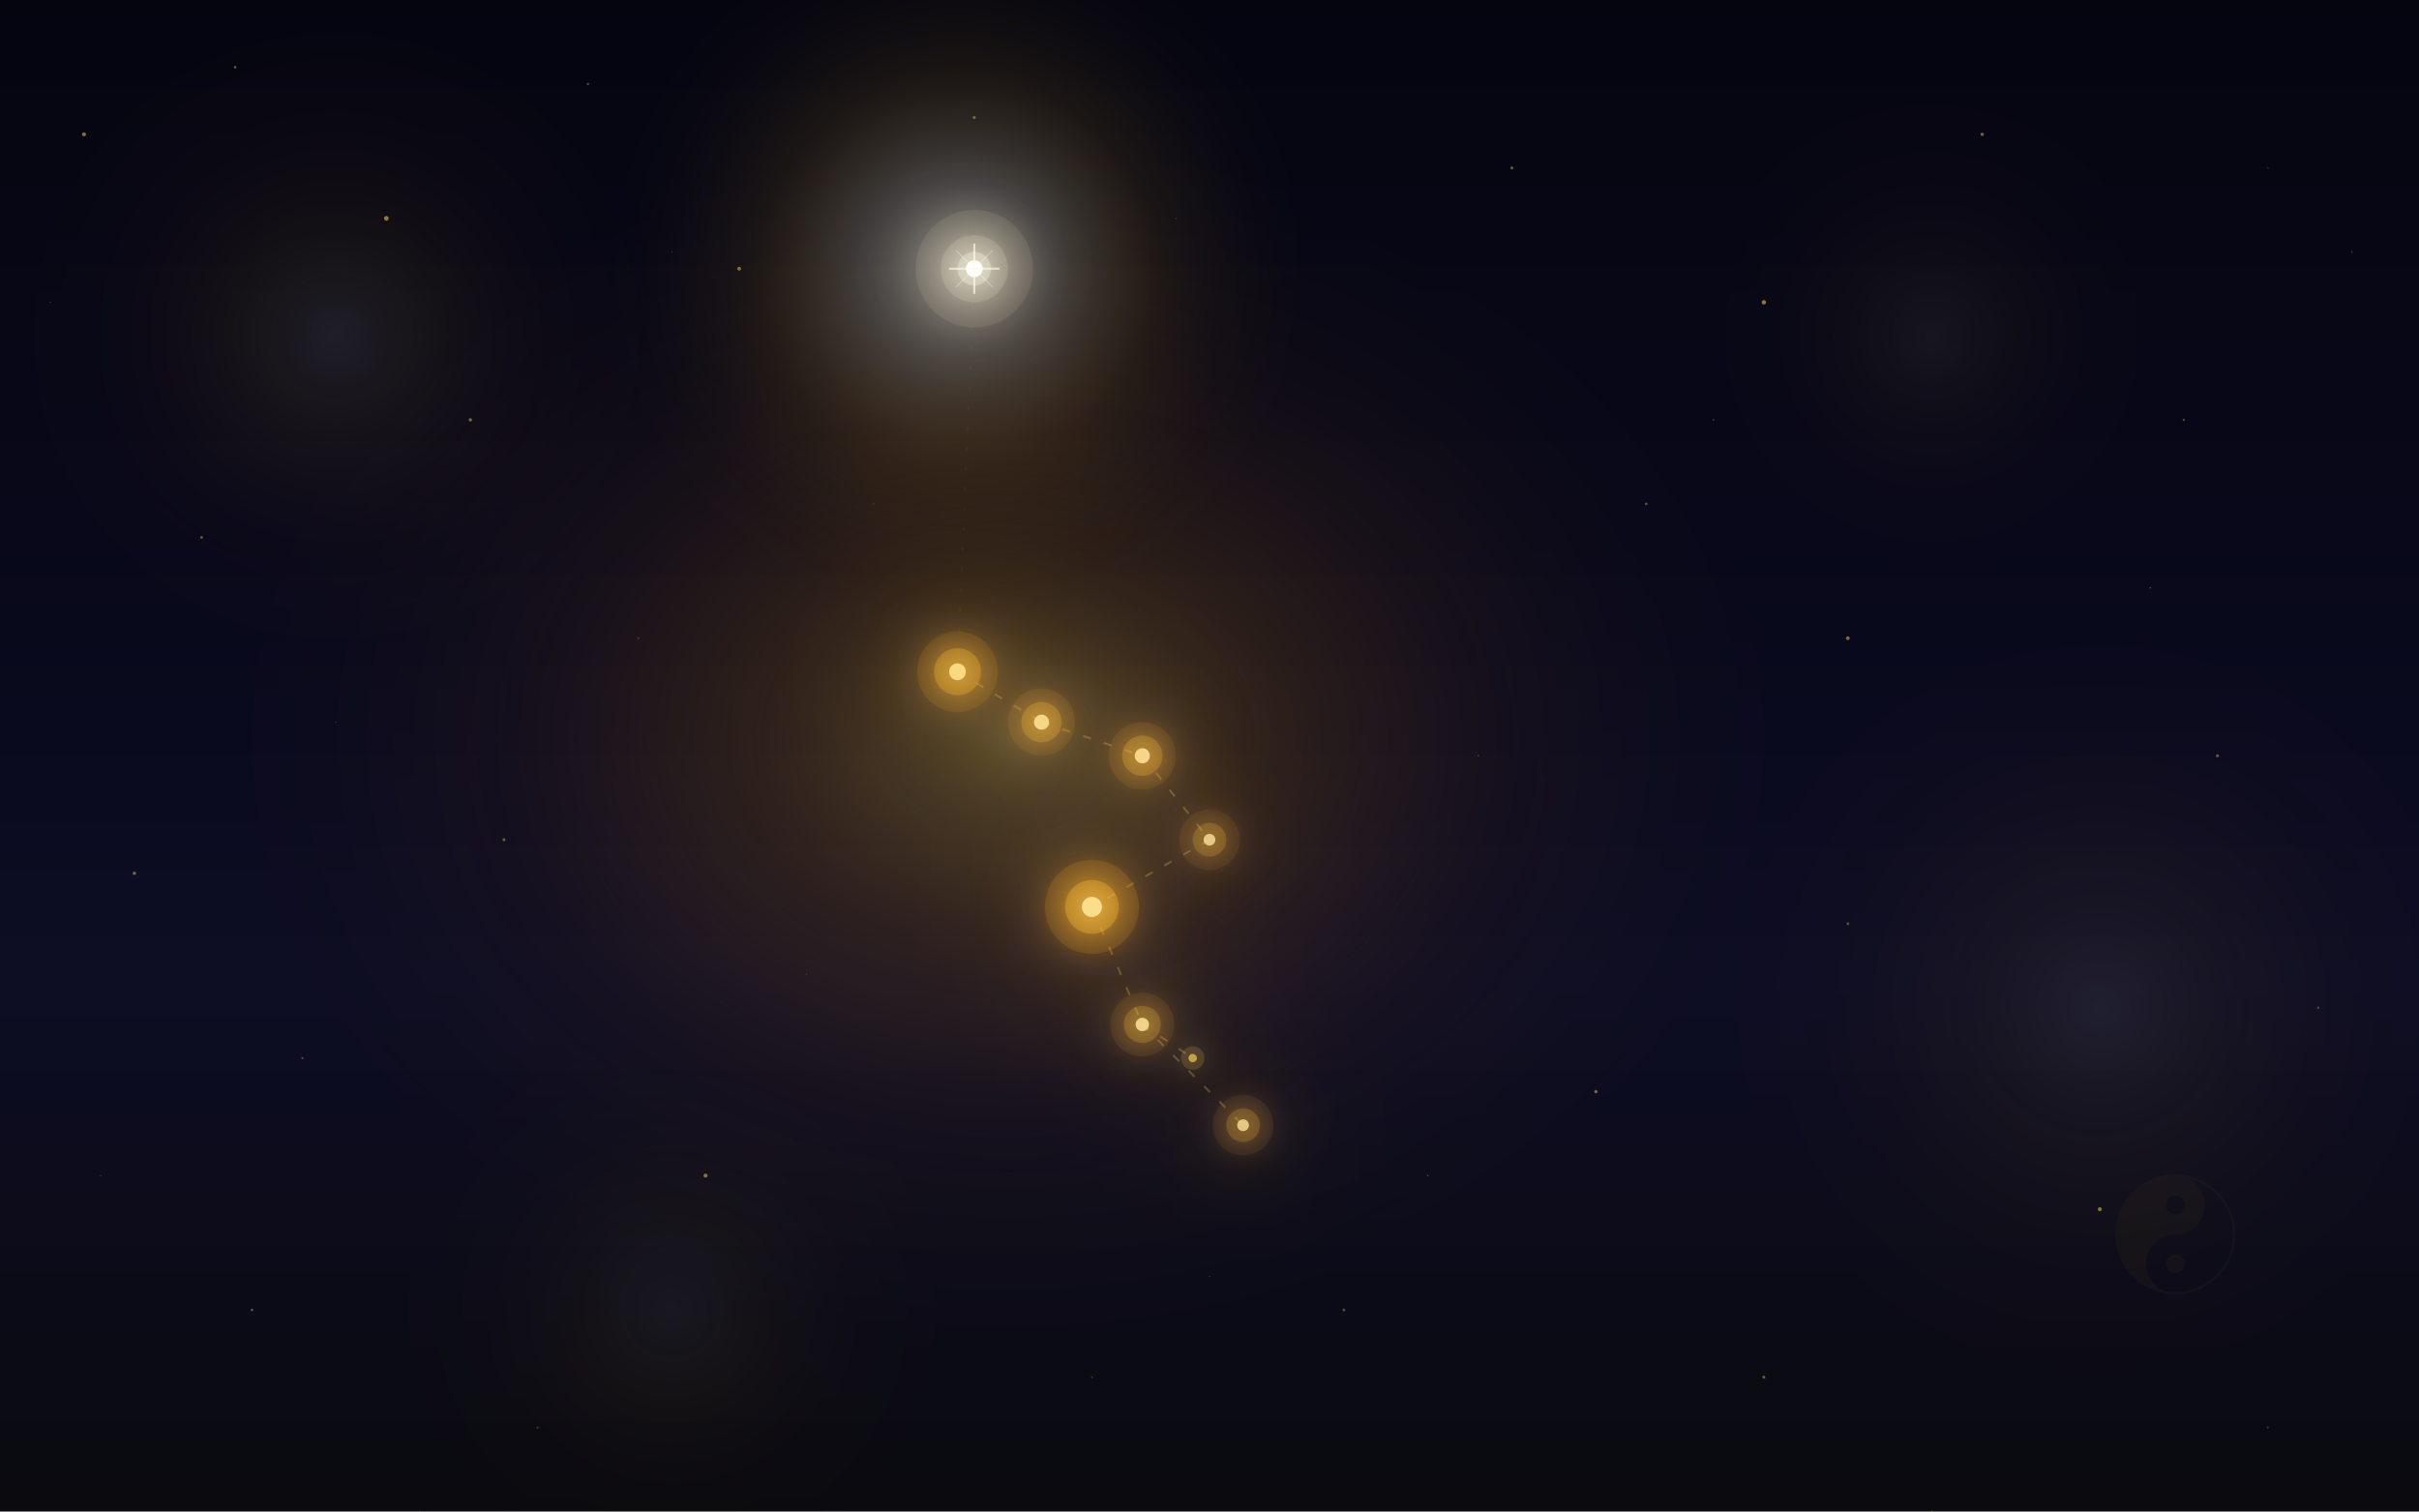
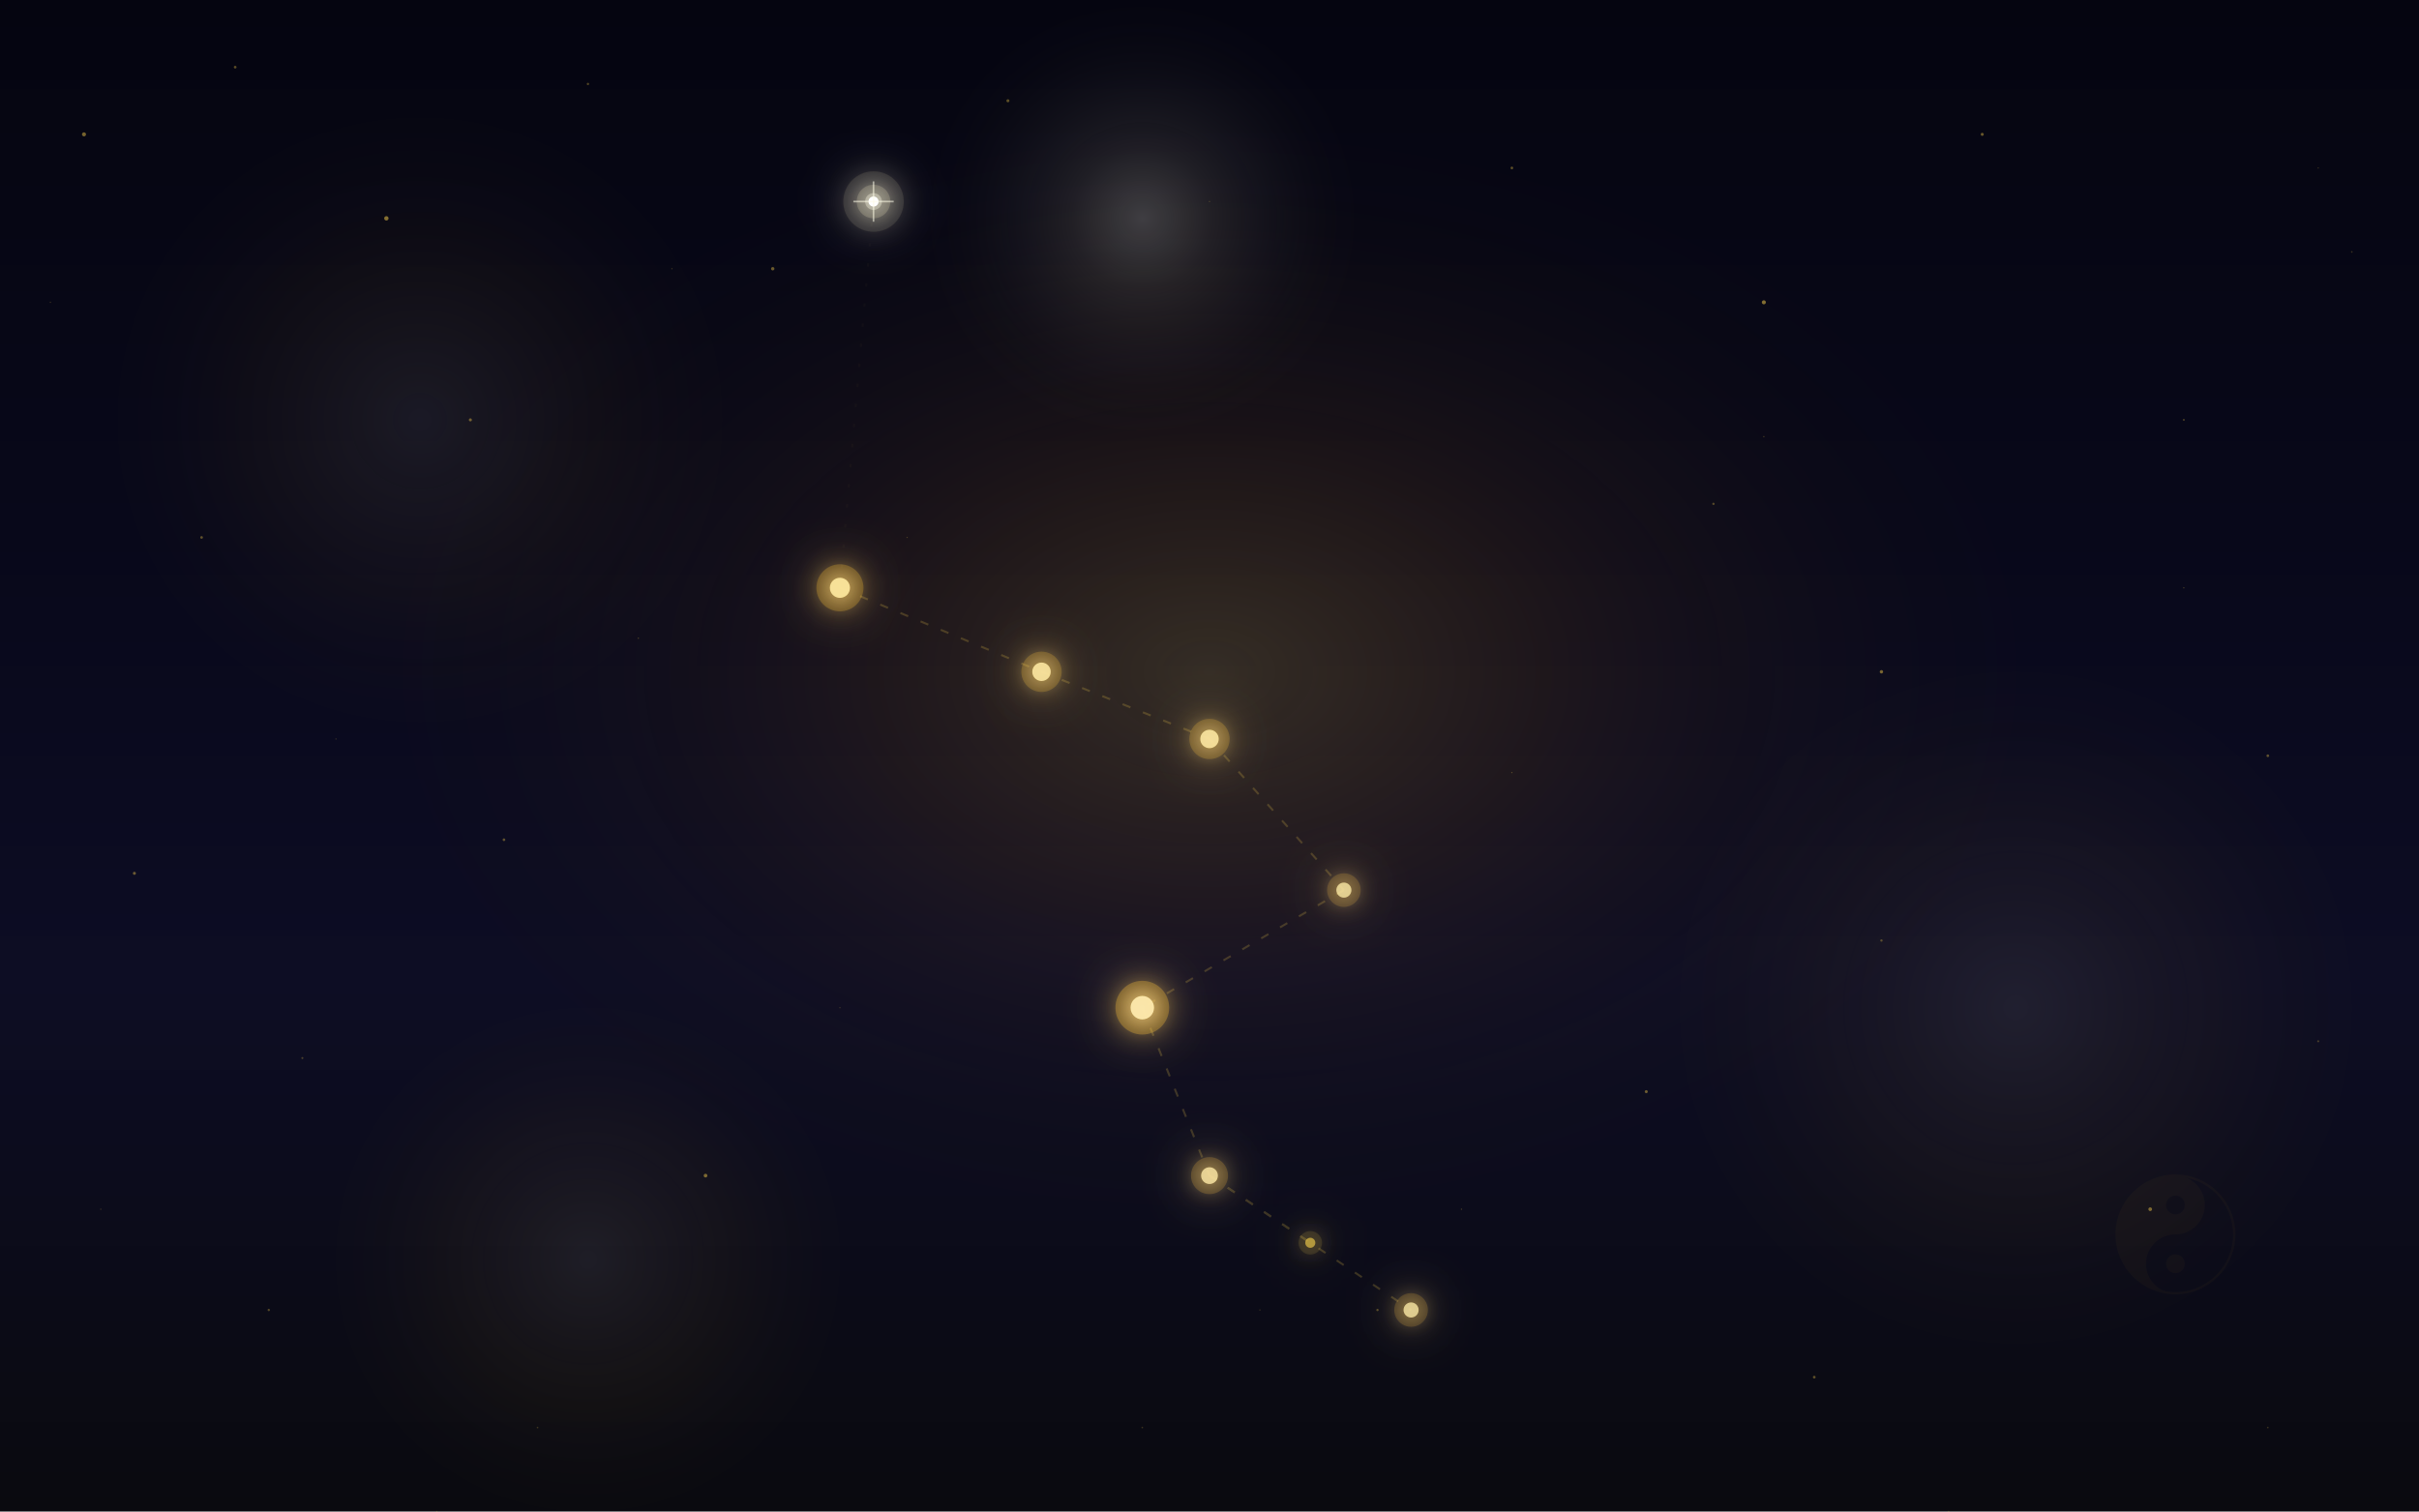
<svg xmlns="http://www.w3.org/2000/svg" viewBox="0 0 1440 900" fill="none">
  <defs>
    <filter id="starGlow" x="-50%" y="-50%" width="200%" height="200%">
      <feGaussianBlur in="SourceGraphic" stdDeviation="2" result="blur1" />
-       <feGaussianBlur in="SourceGraphic" stdDeviation="6" result="blur2" />
-       <feGaussianBlur in="SourceGraphic" stdDeviation="12" result="blur3" />
+       <feGaussianBlur in="SourceGraphic" stdDeviation="5" result="blur2" />
      <feMerge>
-         <feMergeNode in="blur3" />
        <feMergeNode in="blur2" />
        <feMergeNode in="blur1" />
        <feMergeNode in="SourceGraphic" />
      </feMerge>
    </filter>
    <filter id="bigGlow" x="-100%" y="-100%" width="300%" height="300%">
-       <feGaussianBlur in="SourceGraphic" stdDeviation="8" result="blur1" />
-       <feGaussianBlur in="SourceGraphic" stdDeviation="20" result="blur2" />
-       <feGaussianBlur in="SourceGraphic" stdDeviation="40" result="blur3" />
+       <feGaussianBlur in="SourceGraphic" stdDeviation="6" result="blur1" />
+       <feGaussianBlur in="SourceGraphic" stdDeviation="15" result="blur2" />
      <feMerge>
-         <feMergeNode in="blur3" />
        <feMergeNode in="blur2" />
        <feMergeNode in="blur1" />
        <feMergeNode in="SourceGraphic" />
      </feMerge>
    </filter>
    <radialGradient id="beidouHalo" cx="50%" cy="50%" r="55%">
-       <stop offset="0%" stop-color="#fcd34d" stop-opacity="0.30" />
-       <stop offset="30%" stop-color="#f59e0b" stop-opacity="0.15" />
-       <stop offset="60%" stop-color="#d97706" stop-opacity="0.05" />
+       <stop offset="0%" stop-color="#fcd34d" stop-opacity="0.18" />
+       <stop offset="40%" stop-color="#f59e0b" stop-opacity="0.08" />
      <stop offset="100%" stop-color="transparent" stop-opacity="0" />
    </radialGradient>
    <radialGradient id="polarisHalo" cx="50%" cy="50%" r="50%">
-       <stop offset="0%" stop-color="#fefce8" stop-opacity="0.40" />
-       <stop offset="25%" stop-color="#fef3c7" stop-opacity="0.22" />
-       <stop offset="55%" stop-color="#fbbf24" stop-opacity="0.08" />
+       <stop offset="0%" stop-color="#fefce8" stop-opacity="0.22" />
+       <stop offset="30%" stop-color="#fef3c7" stop-opacity="0.10" />
      <stop offset="100%" stop-color="transparent" stop-opacity="0" />
    </radialGradient>
-     <radialGradient id="goldHalo" cx="50%" cy="50%" r="60%">
-       <stop offset="0%" stop-color="#fef3c7" stop-opacity="0.2" />
-       <stop offset="30%" stop-color="#fbbf24" stop-opacity="0.10" />
-       <stop offset="60%" stop-color="#b45309" stop-opacity="0.04" />
+     <radialGradient id="subtleGlow" cx="50%" cy="50%" r="60%">
+       <stop offset="0%" stop-color="#fef3c7" stop-opacity="0.08" />
+       <stop offset="50%" stop-color="#fbbf24" stop-opacity="0.03" />
      <stop offset="100%" stop-color="transparent" stop-opacity="0" />
    </radialGradient>
    <linearGradient id="skyGrad" x1="0" y1="0" x2="0" y2="1">
      <stop offset="0%" stop-color="#050510" />
      <stop offset="35%" stop-color="#08081a" />
      <stop offset="65%" stop-color="#0d0d24" />
      <stop offset="100%" stop-color="#0a0a0f" />
    </linearGradient>
  </defs>
  <rect width="1440" height="900" fill="url(#skyGrad)" />
-   <ellipse cx="600" cy="440" rx="450" ry="350" fill="url(#beidouHalo)" />
-   <circle cx="570" cy="160" r="220" fill="url(#polarisHalo)" />
-   <circle cx="200" cy="200" r="180" fill="url(#goldHalo)" opacity="0.5" />
-   <circle cx="1250" cy="600" r="220" fill="url(#goldHalo)" opacity="0.4" />
-   <circle cx="400" cy="780" r="160" fill="url(#goldHalo)" opacity="0.3" />
-   <circle cx="1150" cy="200" r="140" fill="url(#goldHalo)" opacity="0.3" />
+   <ellipse cx="720" cy="400" rx="480" ry="320" fill="url(#beidouHalo)" />
+   <circle cx="680" cy="130" r="140" fill="url(#polarisHalo)" />
+   <circle cx="250" cy="250" r="180" fill="url(#subtleGlow)" />
+   <circle cx="1200" cy="600" r="200" fill="url(#subtleGlow)" />
+   <circle cx="350" cy="750" r="150" fill="url(#subtleGlow)" />
  <g fill="#fcd34d">
-     <circle cx="50" cy="80" r="1.2" opacity="0.5" />
-     <circle cx="140" cy="40" r="0.8" opacity="0.4" />
-     <circle cx="230" cy="130" r="1.4" opacity="0.55" />
-     <circle cx="350" cy="50" r="0.7" opacity="0.35" />
-     <circle cx="440" cy="160" r="1.1" opacity="0.5" />
-     <circle cx="580" cy="70" r="0.9" opacity="0.4" />
-     <circle cx="120" cy="320" r="0.8" opacity="0.4" />
-     <circle cx="280" cy="250" r="1.0" opacity="0.45" />
-     <circle cx="900" cy="100" r="0.9" opacity="0.4" />
-     <circle cx="1050" cy="180" r="1.3" opacity="0.55" />
-     <circle cx="1180" cy="80" r="1.0" opacity="0.45" />
-     <circle cx="1300" cy="250" r="0.7" opacity="0.3" />
-     <circle cx="1400" cy="150" r="0.5" opacity="0.25" />
-     <circle cx="980" cy="300" r="0.8" opacity="0.35" />
-     <circle cx="1100" cy="380" r="1.1" opacity="0.5" />
-     <circle cx="1320" cy="450" r="0.9" opacity="0.4" />
-     <circle cx="80" cy="520" r="1.0" opacity="0.45" />
-     <circle cx="180" cy="630" r="0.7" opacity="0.3" />
-     <circle cx="300" cy="500" r="0.9" opacity="0.4" />
-     <circle cx="420" cy="700" r="1.2" opacity="0.5" />
-     <circle cx="150" cy="780" r="0.8" opacity="0.35" />
-     <circle cx="320" cy="850" r="0.6" opacity="0.25" />
-     <circle cx="950" cy="650" r="1.0" opacity="0.45" />
-     <circle cx="1100" cy="550" r="0.8" opacity="0.35" />
-     <circle cx="1250" cy="720" r="1.2" opacity="0.5" />
-     <circle cx="1380" cy="600" r="0.7" opacity="0.3" />
-     <circle cx="1050" cy="820" r="0.9" opacity="0.4" />
-     <circle cx="1350" cy="850" r="0.6" opacity="0.25" />
-     <circle cx="800" cy="780" r="0.8" opacity="0.35" />
-     <circle cx="650" cy="820" r="0.5" opacity="0.25" />
-     <circle cx="30" cy="180" r="0.4" opacity="0.25" />
-     <circle cx="380" cy="380" r="0.5" opacity="0.3" />
-     <circle cx="700" cy="130" r="0.4" opacity="0.25" />
-     <circle cx="880" cy="450" r="0.5" opacity="0.3" />
-     <circle cx="480" cy="580" r="0.4" opacity="0.25" />
-     <circle cx="1020" cy="250" r="0.5" opacity="0.3" />
-     <circle cx="200" cy="430" r="0.4" opacity="0.25" />
-     <circle cx="850" cy="700" r="0.5" opacity="0.3" />
-     <circle cx="60" cy="700" r="0.4" opacity="0.25" />
-     <circle cx="1280" cy="350" r="0.5" opacity="0.3" />
-     <circle cx="520" cy="300" r="0.4" opacity="0.25" />
-     <circle cx="1150" cy="900" r="0.5" opacity="0.3" />
-     <circle cx="720" cy="760" r="0.4" opacity="0.25" />
-     <circle cx="400" cy="150" r="0.4" opacity="0.2" />
-     <circle cx="1350" cy="100" r="0.5" opacity="0.2" />
-     <circle cx="250" cy="900" r="0.4" opacity="0.2" />
+     <circle cx="50" cy="80" r="1.2" opacity="0.45" />
+     <circle cx="140" cy="40" r="0.8" opacity="0.35" />
+     <circle cx="230" cy="130" r="1.3" opacity="0.5" />
+     <circle cx="350" cy="50" r="0.7" opacity="0.3" />
+     <circle cx="460" cy="160" r="1.0" opacity="0.4" />
+     <circle cx="600" cy="60" r="0.9" opacity="0.35" />
+     <circle cx="120" cy="320" r="0.8" opacity="0.35" />
+     <circle cx="280" cy="250" r="0.9" opacity="0.4" />
+     <circle cx="900" cy="100" r="0.8" opacity="0.35" />
+     <circle cx="1050" cy="180" r="1.2" opacity="0.5" />
+     <circle cx="1180" cy="80" r="0.9" opacity="0.4" />
+     <circle cx="1300" cy="250" r="0.6" opacity="0.25" />
+     <circle cx="1400" cy="150" r="0.5" opacity="0.2" />
+     <circle cx="1020" cy="300" r="0.7" opacity="0.3" />
+     <circle cx="1120" cy="400" r="1.0" opacity="0.45" />
+     <circle cx="1350" cy="450" r="0.8" opacity="0.35" />
+     <circle cx="80" cy="520" r="0.9" opacity="0.4" />
+     <circle cx="180" cy="630" r="0.6" opacity="0.25" />
+     <circle cx="300" cy="500" r="0.8" opacity="0.35" />
+     <circle cx="420" cy="700" r="1.1" opacity="0.45" />
+     <circle cx="160" cy="780" r="0.7" opacity="0.3" />
+     <circle cx="320" cy="850" r="0.5" opacity="0.2" />
+     <circle cx="980" cy="650" r="0.9" opacity="0.4" />
+     <circle cx="1120" cy="560" r="0.7" opacity="0.3" />
+     <circle cx="1280" cy="720" r="1.1" opacity="0.45" />
+     <circle cx="1380" cy="620" r="0.6" opacity="0.25" />
+     <circle cx="1080" cy="820" r="0.8" opacity="0.35" />
+     <circle cx="1350" cy="850" r="0.5" opacity="0.2" />
+     <circle cx="820" cy="780" r="0.7" opacity="0.3" />
+     <circle cx="680" cy="850" r="0.5" opacity="0.2" />
+     <circle cx="30" cy="180" r="0.4" opacity="0.2" />
+     <circle cx="380" cy="380" r="0.4" opacity="0.25" />
+     <circle cx="720" cy="120" r="0.4" opacity="0.2" />
+     <circle cx="900" cy="460" r="0.4" opacity="0.25" />
+     <circle cx="500" cy="600" r="0.4" opacity="0.2" />
+     <circle cx="1050" cy="260" r="0.4" opacity="0.25" />
+     <circle cx="200" cy="440" r="0.4" opacity="0.2" />
+     <circle cx="870" cy="720" r="0.4" opacity="0.25" />
+     <circle cx="60" cy="720" r="0.4" opacity="0.2" />
+     <circle cx="1300" cy="350" r="0.4" opacity="0.25" />
+     <circle cx="540" cy="320" r="0.4" opacity="0.2" />
+     <circle cx="1160" cy="900" r="0.4" opacity="0.25" />
+     <circle cx="750" cy="780" r="0.4" opacity="0.2" />
+     <circle cx="400" cy="160" r="0.4" opacity="0.2" />
+     <circle cx="1380" cy="100" r="0.4" opacity="0.2" />
+     <circle cx="260" cy="900" r="0.4" opacity="0.2" />
  </g>
-   <g stroke="#fcd34d" stroke-width="1.2" opacity="0.25" fill="none" stroke-dasharray="5 8">
-     <line x1="570" y1="400" x2="620" y2="430" />
-     <line x1="620" y1="430" x2="680" y2="450" />
-     <line x1="680" y1="450" x2="720" y2="500" />
-     <line x1="720" y1="500" x2="650" y2="540" />
-     <line x1="650" y1="540" x2="680" y2="610" />
-     <line x1="680" y1="610" x2="710" y2="630" />
-     <line x1="680" y1="610" x2="740" y2="670" />
-     <line x1="570" y1="400" x2="580" y2="160" opacity="0.15" stroke-dasharray="2 10" />
+   <g stroke="#fcd34d" stroke-width="1.2" opacity="0.2" fill="none" stroke-dasharray="5 8">
+     <line x1="500" y1="350" x2="620" y2="400" />
+     <line x1="620" y1="400" x2="720" y2="440" />
+     <line x1="720" y1="440" x2="800" y2="530" />
+     <line x1="800" y1="530" x2="680" y2="600" />
+     <line x1="680" y1="600" x2="720" y2="700" />
+     <line x1="720" y1="700" x2="780" y2="740" />
+     <line x1="720" y1="700" x2="840" y2="780" />
+     <line x1="500" y1="350" x2="520" y2="120" opacity="0.12" stroke-dasharray="2 10" />
  </g>
  <g filter="url(#bigGlow)">
-     <circle cx="570" cy="400" r="5" fill="#fef3c7" opacity="0.95" />
-     <circle cx="570" cy="400" r="14" fill="#fbbf24" opacity="0.3" />
-     <circle cx="570" cy="400" r="24" fill="#f59e0b" opacity="0.12" />
-     <circle cx="620" cy="430" r="4.5" fill="#fef3c7" opacity="0.9" />
-     <circle cx="620" cy="430" r="12" fill="#fbbf24" opacity="0.25" />
-     <circle cx="620" cy="430" r="20" fill="#f59e0b" opacity="0.1" />
-     <circle cx="680" cy="450" r="4.5" fill="#fef3c7" opacity="0.9" />
-     <circle cx="680" cy="450" r="12" fill="#fbbf24" opacity="0.25" />
-     <circle cx="680" cy="450" r="20" fill="#f59e0b" opacity="0.1" />
-     <circle cx="720" cy="500" r="3.5" fill="#fef3c7" opacity="0.8" />
-     <circle cx="720" cy="500" r="10" fill="#fbbf24" opacity="0.2" />
-     <circle cx="720" cy="500" r="18" fill="#f59e0b" opacity="0.08" />
-     <circle cx="650" cy="540" r="6" fill="#fefce8" opacity="1" />
-     <circle cx="650" cy="540" r="16" fill="#fbbf24" opacity="0.35" />
-     <circle cx="650" cy="540" r="28" fill="#f59e0b" opacity="0.15" />
-     <circle cx="680" cy="610" r="4" fill="#fef3c7" opacity="0.85" />
-     <circle cx="680" cy="610" r="11" fill="#fbbf24" opacity="0.22" />
-     <circle cx="680" cy="610" r="19" fill="#f59e0b" opacity="0.09" />
-     <circle cx="710" cy="630" r="2.5" fill="#fcd34d" opacity="0.65" />
-     <circle cx="710" cy="630" r="7" fill="#fcd34d" opacity="0.15" />
-     <circle cx="740" cy="670" r="3.5" fill="#fef3c7" opacity="0.8" />
-     <circle cx="740" cy="670" r="10" fill="#fbbf24" opacity="0.2" />
-     <circle cx="740" cy="670" r="18" fill="#f59e0b" opacity="0.08" />
+     <circle cx="500" cy="350" r="6" fill="#fef3c7" opacity="0.92" />
+     <circle cx="500" cy="350" r="14" fill="#fbbf24" opacity="0.25" />
+     <circle cx="620" cy="400" r="5.5" fill="#fef3c7" opacity="0.88" />
+     <circle cx="620" cy="400" r="12" fill="#fbbf24" opacity="0.22" />
+     <circle cx="720" cy="440" r="5.5" fill="#fef3c7" opacity="0.88" />
+     <circle cx="720" cy="440" r="12" fill="#fbbf24" opacity="0.22" />
+     <circle cx="800" cy="530" r="4.5" fill="#fef3c7" opacity="0.78" />
+     <circle cx="800" cy="530" r="10" fill="#fbbf24" opacity="0.18" />
+     <circle cx="680" cy="600" r="7" fill="#fefce8" opacity="0.95" />
+     <circle cx="680" cy="600" r="16" fill="#fbbf24" opacity="0.30" />
+     <circle cx="720" cy="700" r="5" fill="#fef3c7" opacity="0.82" />
+     <circle cx="720" cy="700" r="11" fill="#fbbf24" opacity="0.20" />
+     <circle cx="780" cy="740" r="3" fill="#fcd34d" opacity="0.6" />
+     <circle cx="780" cy="740" r="7" fill="#fcd34d" opacity="0.12" />
+     <circle cx="840" cy="780" r="4.5" fill="#fef3c7" opacity="0.78" />
+     <circle cx="840" cy="780" r="10" fill="#fbbf24" opacity="0.18" />
  </g>
  <g filter="url(#bigGlow)">
-     <circle cx="580" cy="160" r="35" fill="#fef3c7" opacity="0.08" />
-     <circle cx="580" cy="160" r="20" fill="#fef3c7" opacity="0.15" />
-     <circle cx="580" cy="160" r="10" fill="#fefce8" opacity="0.3" />
-     <circle cx="580" cy="160" r="5" fill="#ffffff" opacity="1" />
-     <circle cx="580" cy="160" r="2.5" fill="#ffffff" opacity="1" />
-     <line x1="580" y1="145" x2="580" y2="175" stroke="#fefce8" stroke-width="1.2" opacity="0.65" />
-     <line x1="565" y1="160" x2="595" y2="160" stroke="#fefce8" stroke-width="1.2" opacity="0.65" />
-     <line x1="569" y1="149" x2="591" y2="171" stroke="#fefce8" stroke-width="0.6" opacity="0.35" />
-     <line x1="591" y1="149" x2="569" y2="171" stroke="#fefce8" stroke-width="0.6" opacity="0.35" />
+     <circle cx="520" cy="120" r="18" fill="#fef3c7" opacity="0.10" />
+     <circle cx="520" cy="120" r="10" fill="#fef3c7" opacity="0.18" />
+     <circle cx="520" cy="120" r="5" fill="#fefce8" opacity="0.35" />
+     <circle cx="520" cy="120" r="3" fill="#ffffff" opacity="1" />
+     <circle cx="520" cy="120" r="1.5" fill="#ffffff" opacity="1" />
+     <line x1="520" y1="108" x2="520" y2="132" stroke="#fefce8" stroke-width="1" opacity="0.55" />
+     <line x1="508" y1="120" x2="532" y2="120" stroke="#fefce8" stroke-width="1" opacity="0.55" />
  </g>
-   <g transform="translate(1260, 700) scale(0.7)" opacity="0.035">
+   <g transform="translate(1260, 700) scale(0.7)" opacity="0.03">
    <circle cx="50" cy="50" r="50" stroke="#fbbf24" stroke-width="2" />
    <path d="M50,0 A25,25 0 0,1 50,50 A25,25 0 0,0 50,100 A50,50 0 0,1 50,0" fill="#fbbf24" />
    <circle cx="50" cy="25" r="8" fill="#050510" />
    <circle cx="50" cy="75" r="8" fill="#fbbf24" />
  </g>
</svg>
